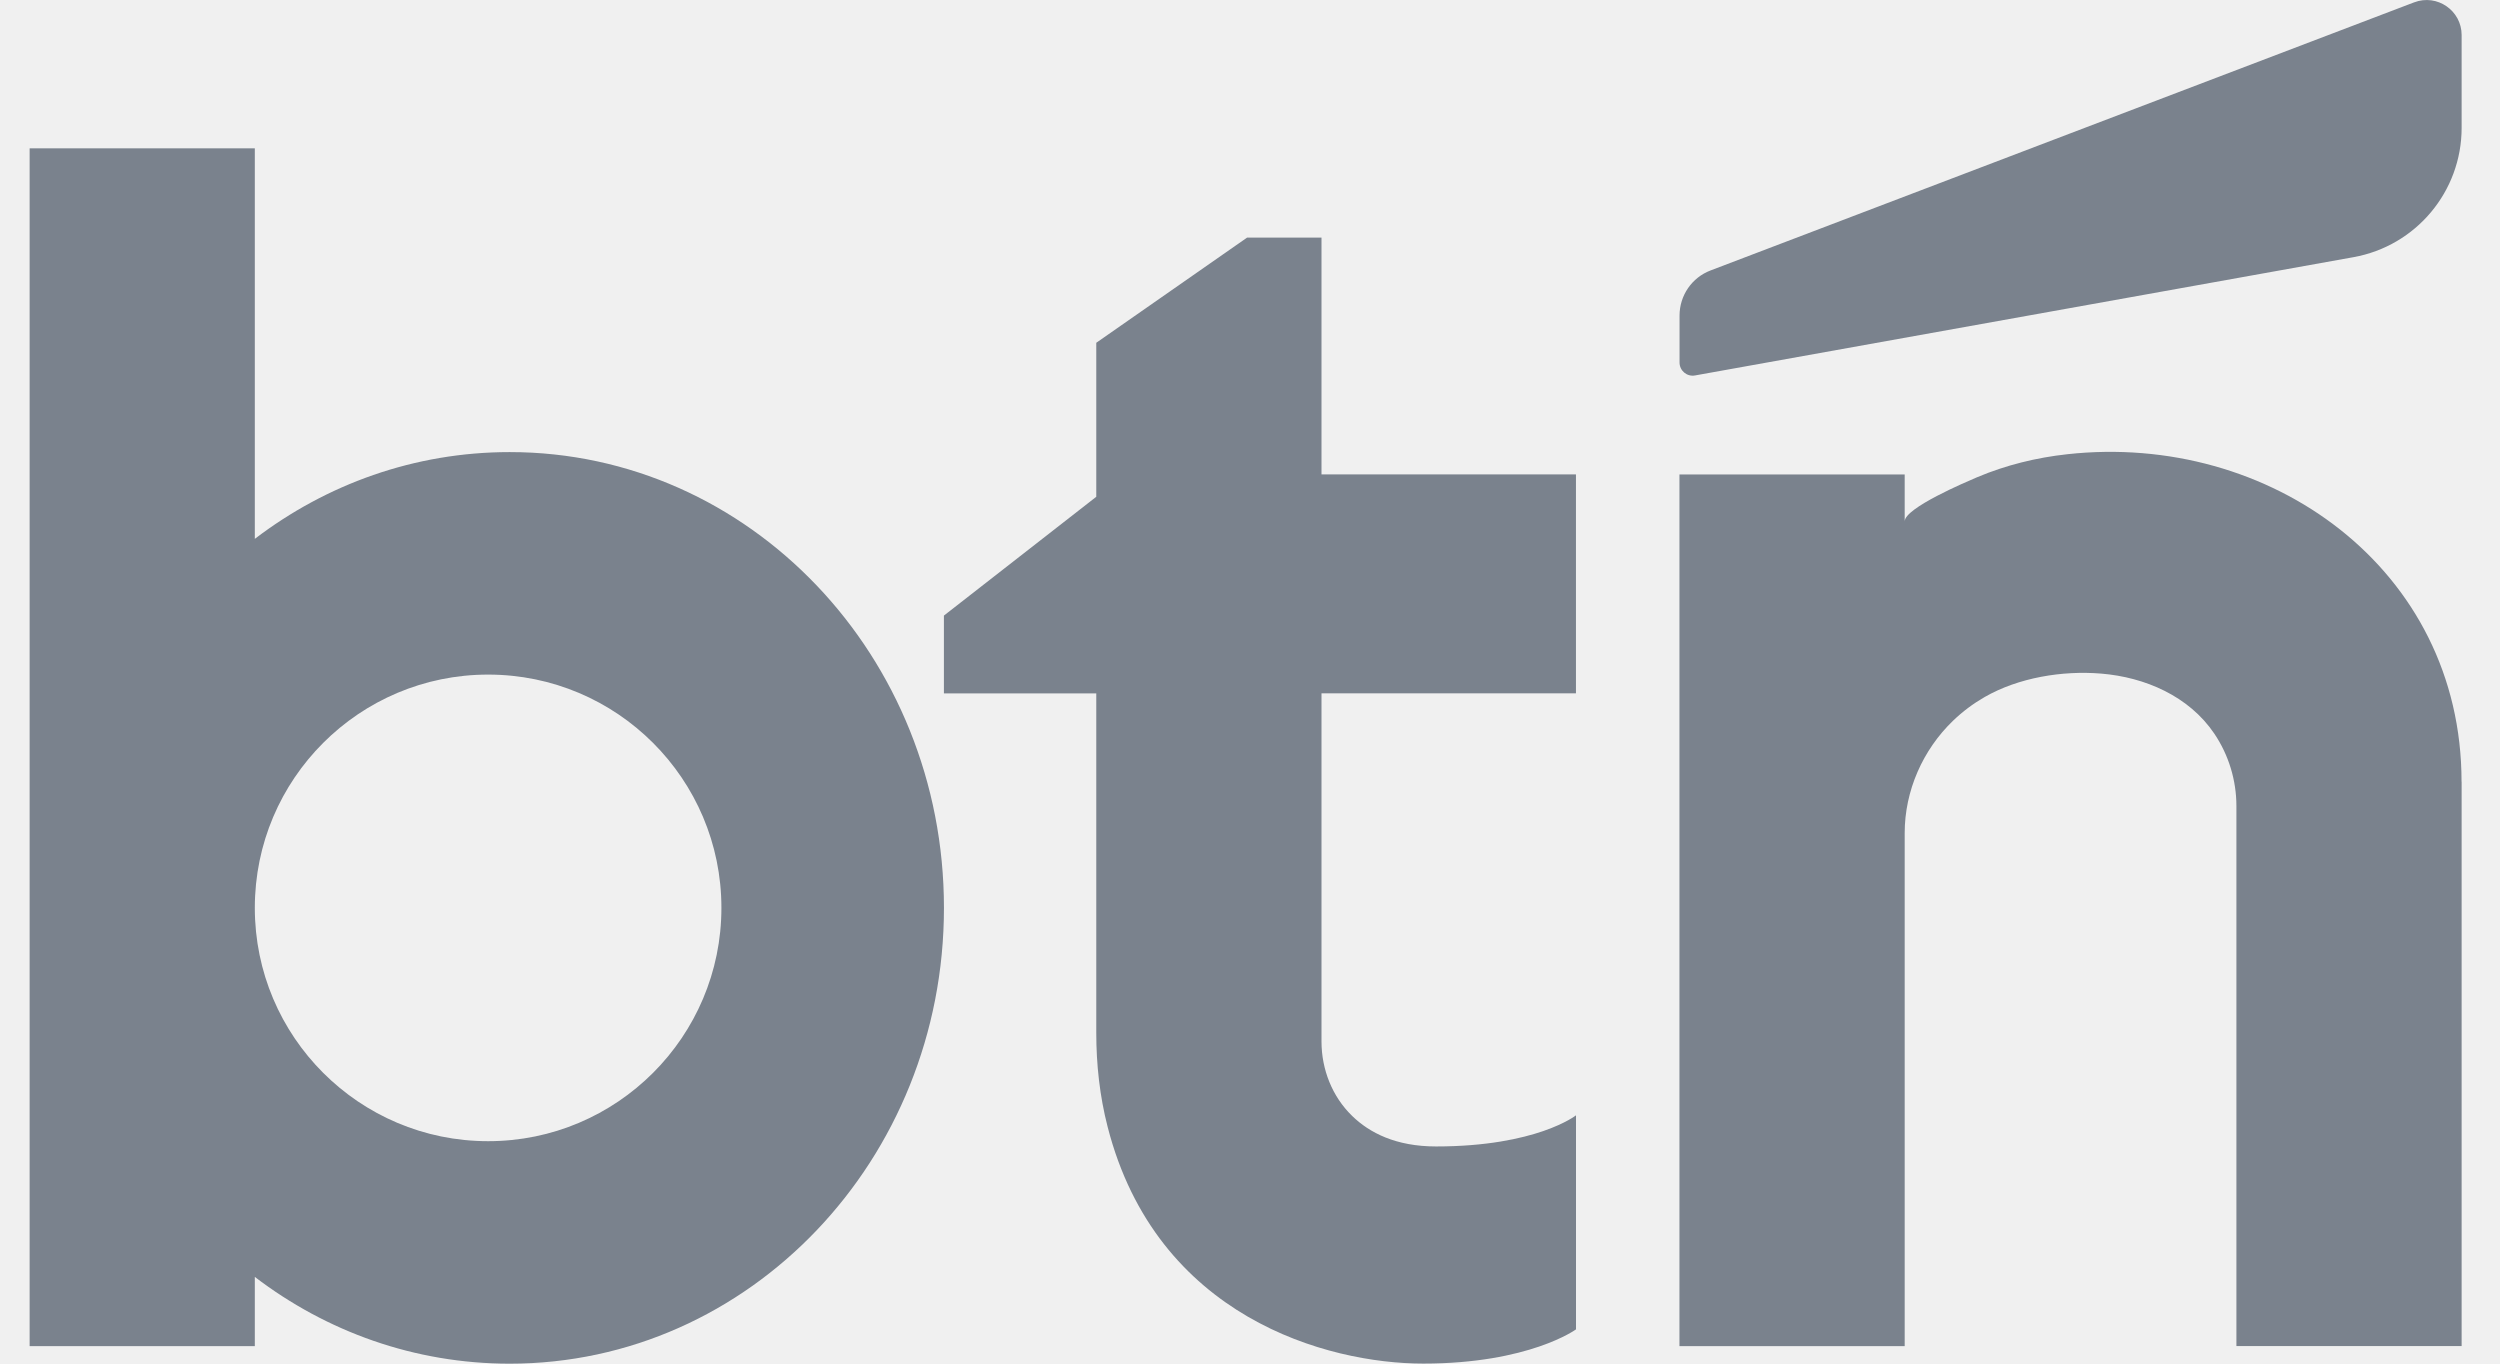
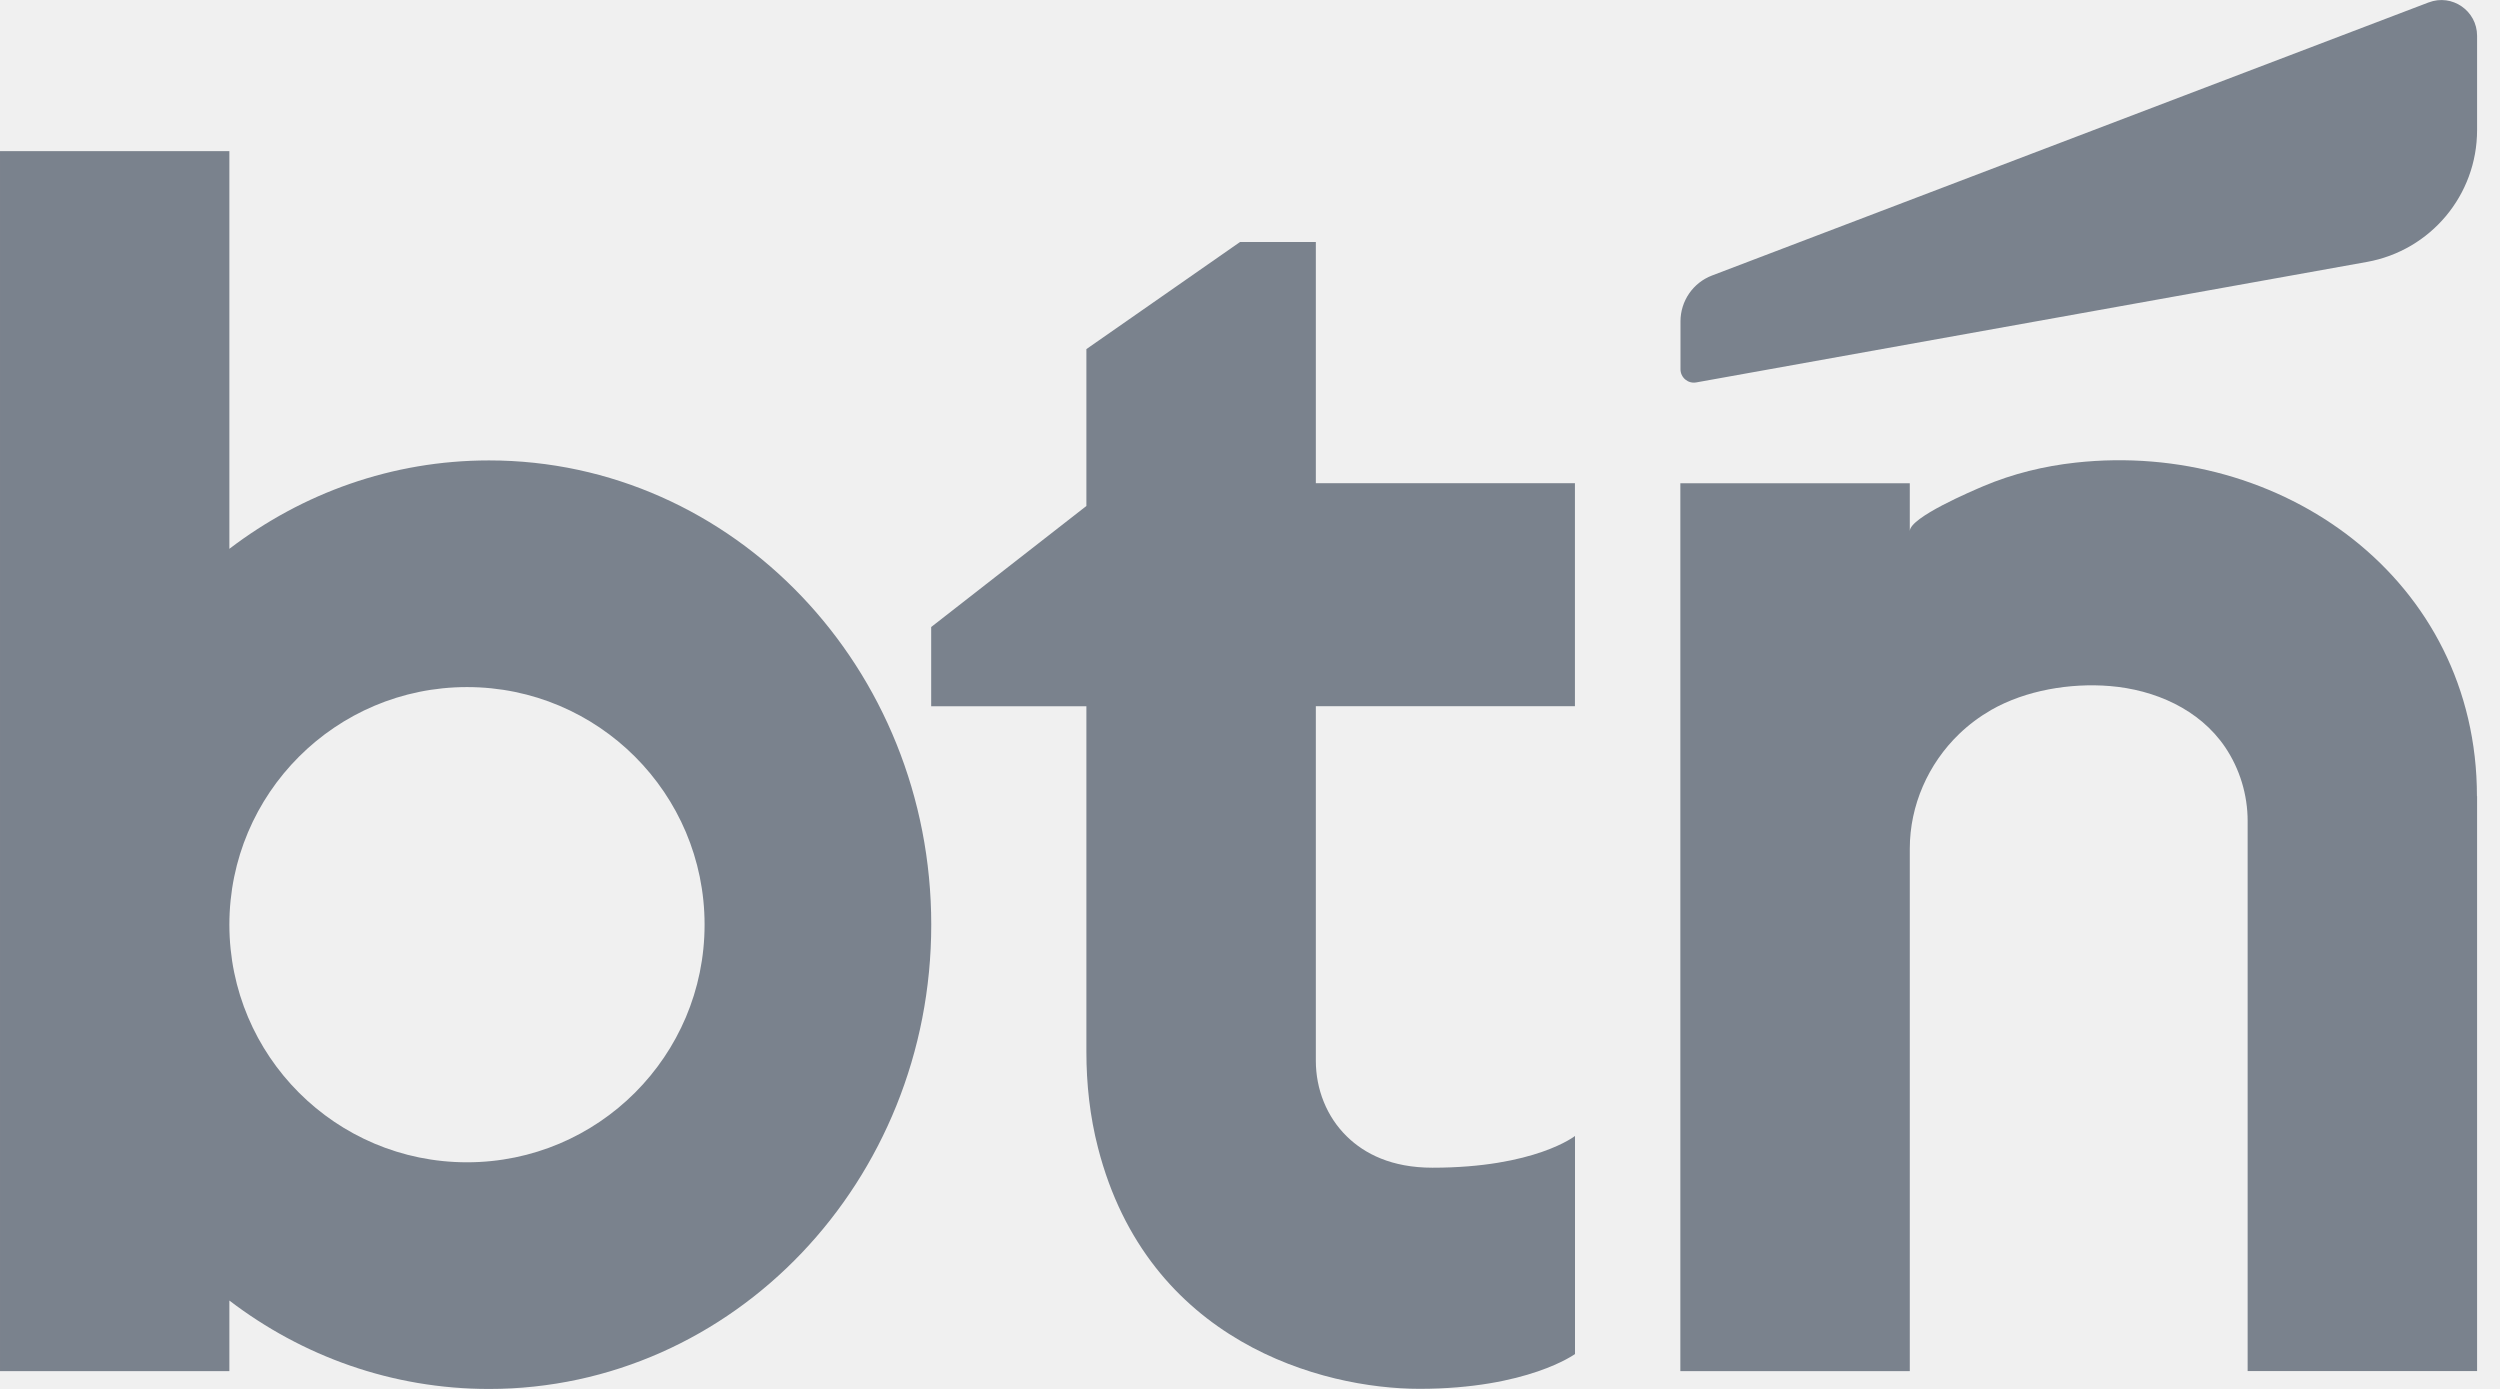
- <svg xmlns="http://www.w3.org/2000/svg" width="55" height="30" viewBox="0 0 55 30" fill="none">
-   <g clip-path="url(#clip0_1598_1109)">
-     <path d="M11.213 9.946C9.118 9.946 7.181 10.653 5.606 11.855V3.264H0.652V29.615H5.606V28.092C7.18 29.294 9.118 30.001 11.213 30.001C16.489 30.001 20.767 25.513 20.767 19.973C20.767 14.433 16.489 9.946 11.213 9.946ZM10.739 25.106C7.905 25.106 5.606 22.807 5.606 19.973C5.606 17.139 7.905 14.841 10.739 14.841C13.573 14.841 15.871 17.139 15.871 19.973C15.871 22.807 13.573 25.106 10.739 25.106Z" fill="#7A828D" />
-     <path d="M54.156 17.197V29.614H49.201V17.733C49.201 17.167 49.031 16.608 48.714 16.139C48.157 15.315 47.191 14.898 46.224 14.819C45.371 14.749 44.409 14.906 43.66 15.336C43.41 15.48 43.178 15.653 42.97 15.853C42.301 16.496 41.903 17.397 41.903 18.328V29.615H36.948V10.438H41.903V11.471C41.903 11.174 43.256 10.602 43.499 10.498C44.13 10.232 44.801 10.067 45.481 9.993C49.925 9.503 54.154 12.505 54.154 17.198L54.156 17.197Z" fill="#7A828D" />
-     <path d="M34.671 15.255V10.437H29.073V5.227H27.436L24.118 7.541V10.929L20.766 13.543V15.255H24.118V22.722C24.118 23.419 24.194 24.117 24.368 24.791C25.443 28.982 29.203 29.999 31.311 29.999C33.646 29.999 34.672 29.246 34.672 29.246V24.537C34.672 24.537 33.807 25.222 31.593 25.222C30.707 25.222 30.127 24.919 29.75 24.553C29.308 24.126 29.073 23.526 29.073 22.912V15.253H34.671V15.255Z" fill="#7A828D" />
-     <path d="M53.11 0.052L37.632 5.95C37.221 6.106 36.95 6.501 36.95 6.941V7.975C36.95 8.156 37.113 8.292 37.29 8.26L51.776 5.658C53.154 5.41 54.156 4.212 54.156 2.811V0.772C54.156 0.232 53.615 -0.141 53.111 0.052H53.11Z" fill="#7A828D" />
+ <svg xmlns="http://www.w3.org/2000/svg" width="36" height="20" viewBox="0 0 36 20" fill="none">
+   <g clip-path="url(#clip0_5037_2724)">
+     <path d="M7.041 6.63C5.644 6.63 4.353 7.102 3.303 7.903V2.176H7.62939e-05V19.744H3.303V18.728C4.352 19.529 5.644 20.001 7.041 20.001C10.558 20.001 13.41 17.008 13.41 13.315C13.41 9.622 10.558 6.63 7.041 6.63ZM6.725 16.737C4.835 16.737 3.303 15.205 3.303 13.315C3.303 11.426 4.835 9.894 6.725 9.894C8.614 9.894 10.146 11.426 10.146 13.315C10.146 15.205 8.614 16.737 6.725 16.737Z" fill="#7A828D" />
+     <path d="M35.67 11.465V19.743H32.366V11.822C32.366 11.445 32.253 11.072 32.042 10.759C31.67 10.21 31.026 9.932 30.381 9.879C29.813 9.833 29.172 9.938 28.672 10.224C28.506 10.32 28.351 10.435 28.212 10.569C27.766 10.998 27.501 11.598 27.501 12.219V19.744H24.197V6.959H27.501V7.648C27.501 7.449 28.403 7.068 28.565 6.999C28.986 6.821 29.433 6.712 29.886 6.662C32.849 6.336 35.668 8.337 35.668 11.466L35.67 11.465Z" fill="#7A828D" />
+     <path d="M22.679 10.17V6.958H18.948V3.485H17.856L15.644 5.027V7.286L13.409 9.029V10.17H15.644V15.148C15.644 15.613 15.695 16.078 15.811 16.527C16.527 19.322 19.034 19.999 20.44 19.999C21.996 19.999 22.68 19.498 22.68 19.498V16.358C22.68 16.358 22.103 16.815 20.627 16.815C20.037 16.815 19.65 16.613 19.399 16.369C19.104 16.084 18.948 15.684 18.948 15.274V10.169H22.679V10.17Z" fill="#7A828D" />
+     <path d="M34.972 0.035L24.654 3.967C24.38 4.071 24.199 4.334 24.199 4.628V5.317C24.199 5.437 24.308 5.528 24.425 5.507L34.083 3.772C35.002 3.607 35.67 2.808 35.67 1.874V0.515C35.67 0.155 35.309 -0.094 34.973 0.035H34.972Z" fill="#7A828D" />
  </g>
  <defs>
-     <clipPath id="clip0_1598_1109">
-       <rect width="53.504" height="30" fill="white" transform="translate(0.651855)" />
+     <clipPath id="clip0_5037_2724">
+       <rect width="35.67" height="20" fill="white" />
    </clipPath>
  </defs>
</svg>
